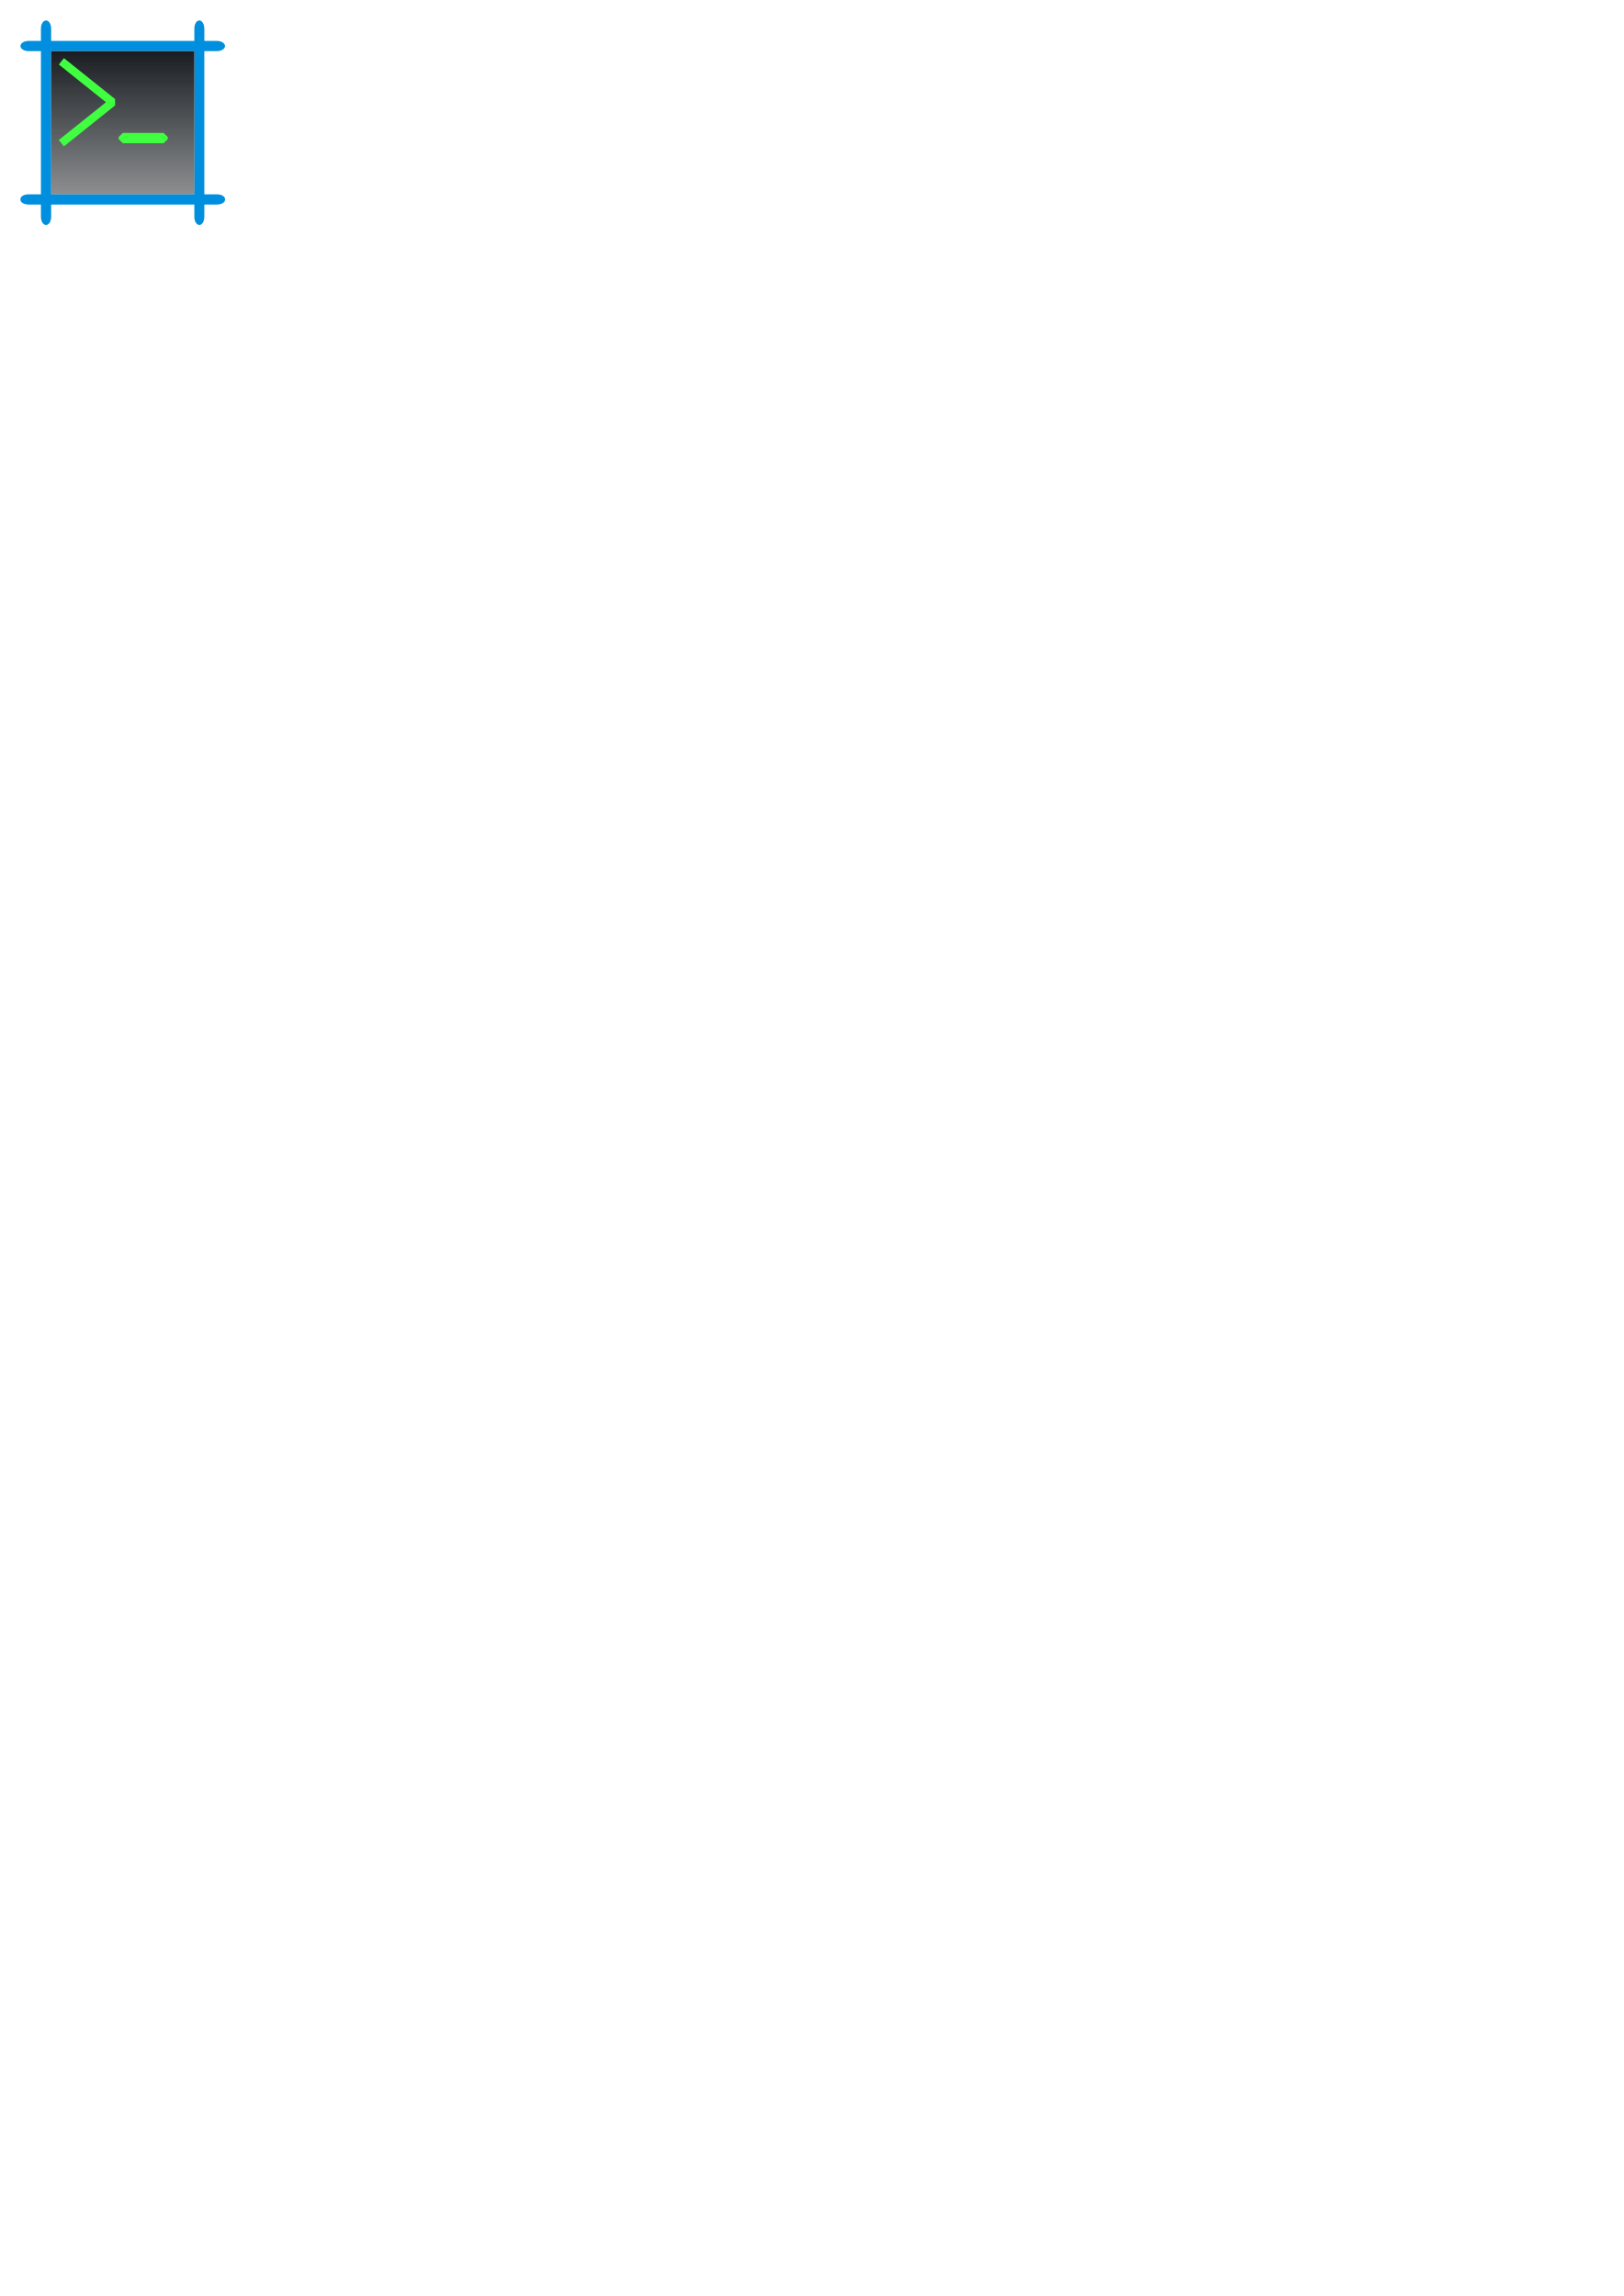
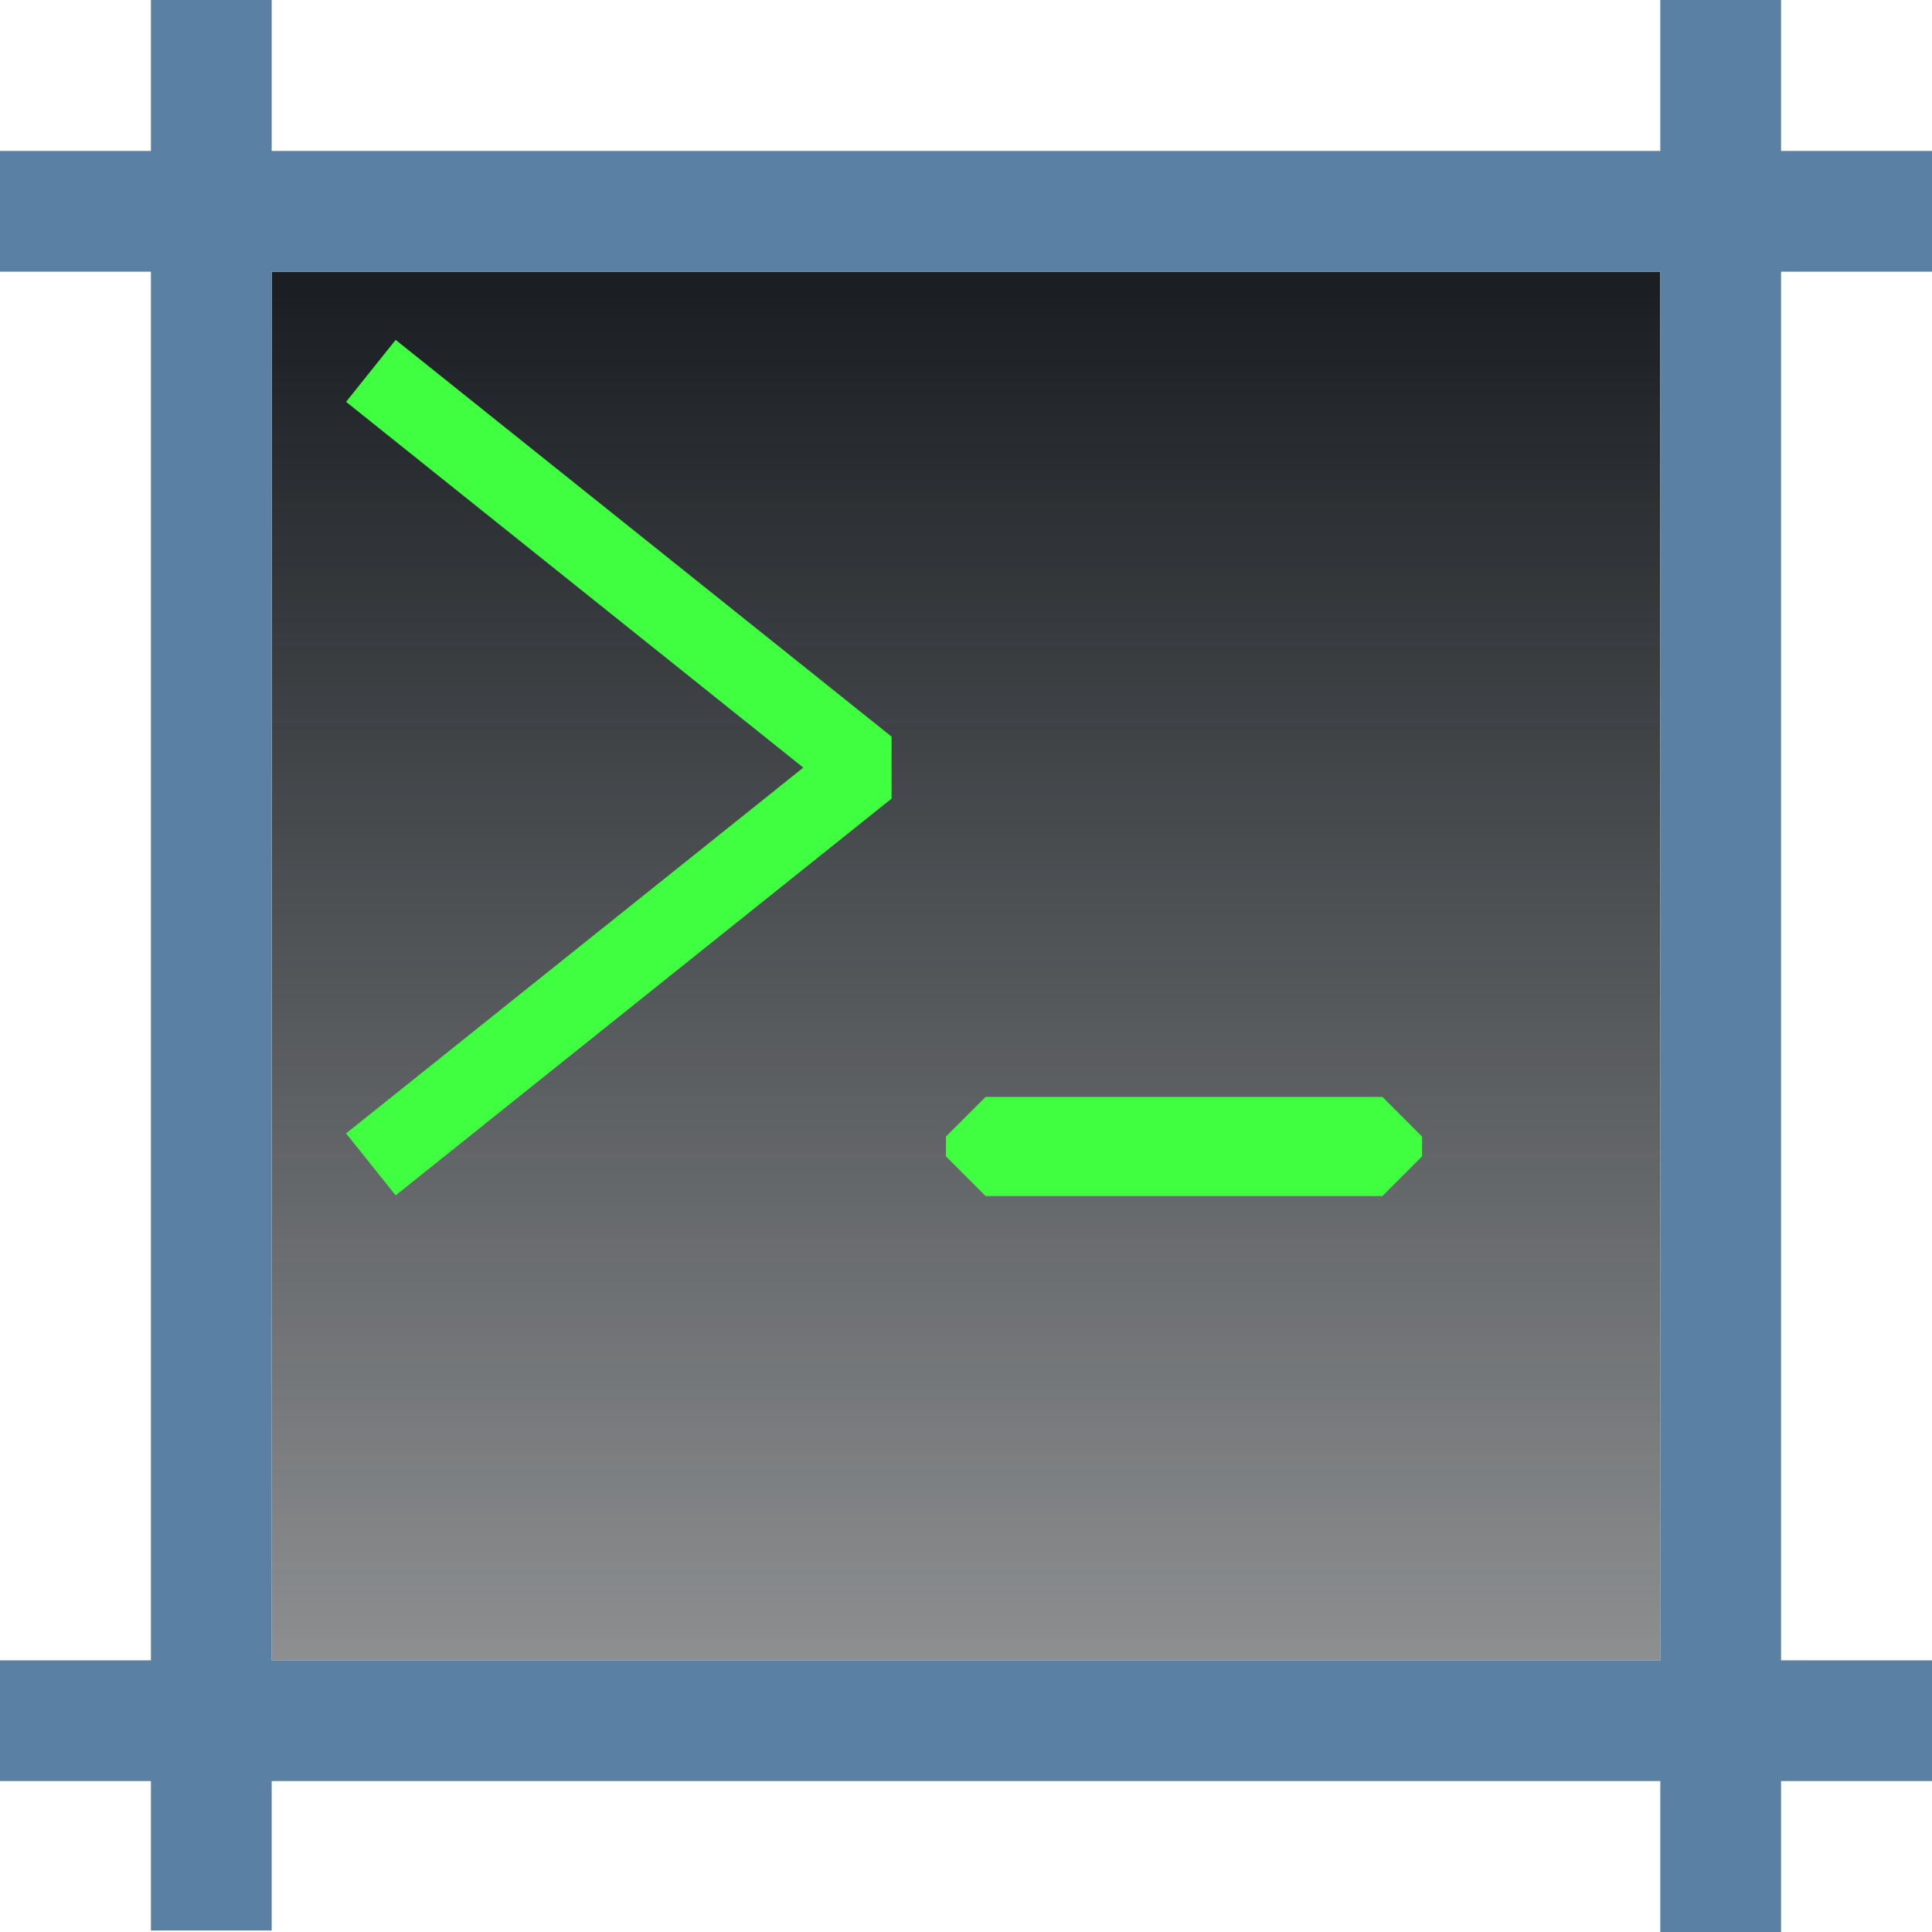
- <svg xmlns="http://www.w3.org/2000/svg" xmlns:xlink="http://www.w3.org/1999/xlink" width="210mm" height="297mm" viewBox="0 0 210 297" version="1.1" id="svg1">
+ <svg xmlns="http://www.w3.org/2000/svg" xmlns:xlink="http://www.w3.org/1999/xlink" width="128" height="128" viewBox="0 0 128 128" version="1.1" id="svg1">
  <defs id="defs1">
    <linearGradient id="linearGradient6">
      <stop style="stop-color:#1b1f23;stop-opacity:1;" offset="0" id="stop6" />
      <stop style="stop-color:#1b1f23;stop-opacity:0;" offset="1" id="stop7" />
    </linearGradient>
-     <linearGradient xlink:href="#linearGradient6" id="linearGradient7" x1="10.583" y1="8.467" x2="10.583" y2="45.244" gradientUnits="userSpaceOnUse" gradientTransform="translate(-1.322917,-1.5875)" />
+     <linearGradient xlink:href="#linearGradient6" id="linearGradient7" x1="10.583" y1="8.467" x2="10.583" y2="45.244" gradientUnits="userSpaceOnUse" gradientTransform="matrix(4.967379,0,0,4.967379,-21.42857,-22.74287)" />
  </defs>
  <g id="layer1">
-     <rect style="fill:#008fde;fill-opacity:1;stroke-width:3.704;stroke-linecap:round;stroke-linejoin:round" id="rect2" width="1.323" height="26.458" x="5.292" y="2.646" rx="1.058" ry="1.058" />
-     <rect style="fill:#008fde;fill-opacity:1;stroke-width:3.704;stroke-linecap:round;stroke-linejoin:round" id="rect3" width="26.458" height="1.323" x="2.646" y="5.292" rx="1.058" ry="1.058" />
-     <rect style="fill:#008fde;fill-opacity:1;stroke-width:3.704;stroke-linecap:round;stroke-linejoin:round" id="rect4" width="1.291" height="26.458" x="25.135" y="2.646" rx="1.058" ry="1.058" />
-     <rect style="fill:#008fde;fill-opacity:1;stroke-width:3.704;stroke-linecap:round;stroke-linejoin:round" id="rect5" width="26.458" height="1.323" x="2.646" y="25.135" rx="1.058" ry="0.608" />
-     <rect style="fill:url(#linearGradient7);stroke-width:3.704;stroke-linecap:round;stroke-linejoin:round" id="rect6" width="18.521" height="18.521" x="6.615" y="6.615" />
-     <path style="fill:#40ff40;fill-opacity:1;fill-rule:evenodd;stroke:#40ff40;stroke-width:1.058;stroke-linecap:round;stroke-linejoin:bevel;stroke-opacity:1;stroke-dasharray:none;stroke-miterlimit:4" d="M 7.938,7.937 14.552,13.229 7.938,18.521 14.552,13.229 Z" id="path7" />
-     <rect style="fill:#40ff40;fill-opacity:1;stroke:#40ff40;stroke-width:1.058;stroke-linecap:round;stroke-linejoin:bevel;stroke-miterlimit:4;stroke-dasharray:none;stroke-opacity:1" id="rect9" width="5.292" height="0.265" x="15.875" y="17.727" />
+     <rect style="fill:url(#linearGradient7);stroke-width:18.399;stroke-linecap:round;stroke-linejoin:round" id="rect6" width="92" height="92" x="18" y="18" />
+     <path style="fill:#40ff40;fill-opacity:1;fill-rule:evenodd;stroke:#40ff40;stroke-width:5.257;stroke-linecap:round;stroke-linejoin:bevel;stroke-miterlimit:4;stroke-dasharray:none;stroke-opacity:1" d="M 24.571,24.571 57.428,50.857 24.571,77.143 57.428,50.857 Z" id="path7" />
+     <rect style="fill:#40ff40;fill-opacity:1;stroke:#40ff40;stroke-width:5.257;stroke-linecap:round;stroke-linejoin:bevel;stroke-miterlimit:4;stroke-dasharray:none;stroke-opacity:1" id="rect9" width="26.286" height="1.314" x="65.3" y="75.3" />
+     <rect style="fill:#5a81a4;fill-opacity:1;stroke:#5a81a4;stroke-width:0;stroke-linecap:butt;stroke-linejoin:miter;stroke-dasharray:none;stroke-opacity:1;paint-order:normal" id="rect2" width="8" height="127.9" x="10" y="0" />
+     <rect style="fill:#5a81a4;fill-opacity:1;stroke:#5a81a4;stroke-width:0;stroke-linecap:butt;stroke-linejoin:miter;stroke-dasharray:none;stroke-opacity:1;paint-order:normal" id="rect2-3" width="8" height="128" x="110" y="0" />
+     <rect style="fill:#5a81a4;fill-opacity:1;stroke:#5a81a4;stroke-width:0;stroke-linecap:butt;stroke-linejoin:miter;stroke-dasharray:none;stroke-opacity:1;paint-order:normal" id="rect3" width="128" height="8" x="0" y="10" />
+     <rect style="fill:#5a81a4;fill-opacity:1;stroke:#5a81a4;stroke-width:0;stroke-linecap:butt;stroke-linejoin:miter;stroke-dasharray:none;stroke-opacity:1;paint-order:normal" id="rect3-1" width="128" height="8" x="0" y="110" />
  </g>
</svg>
